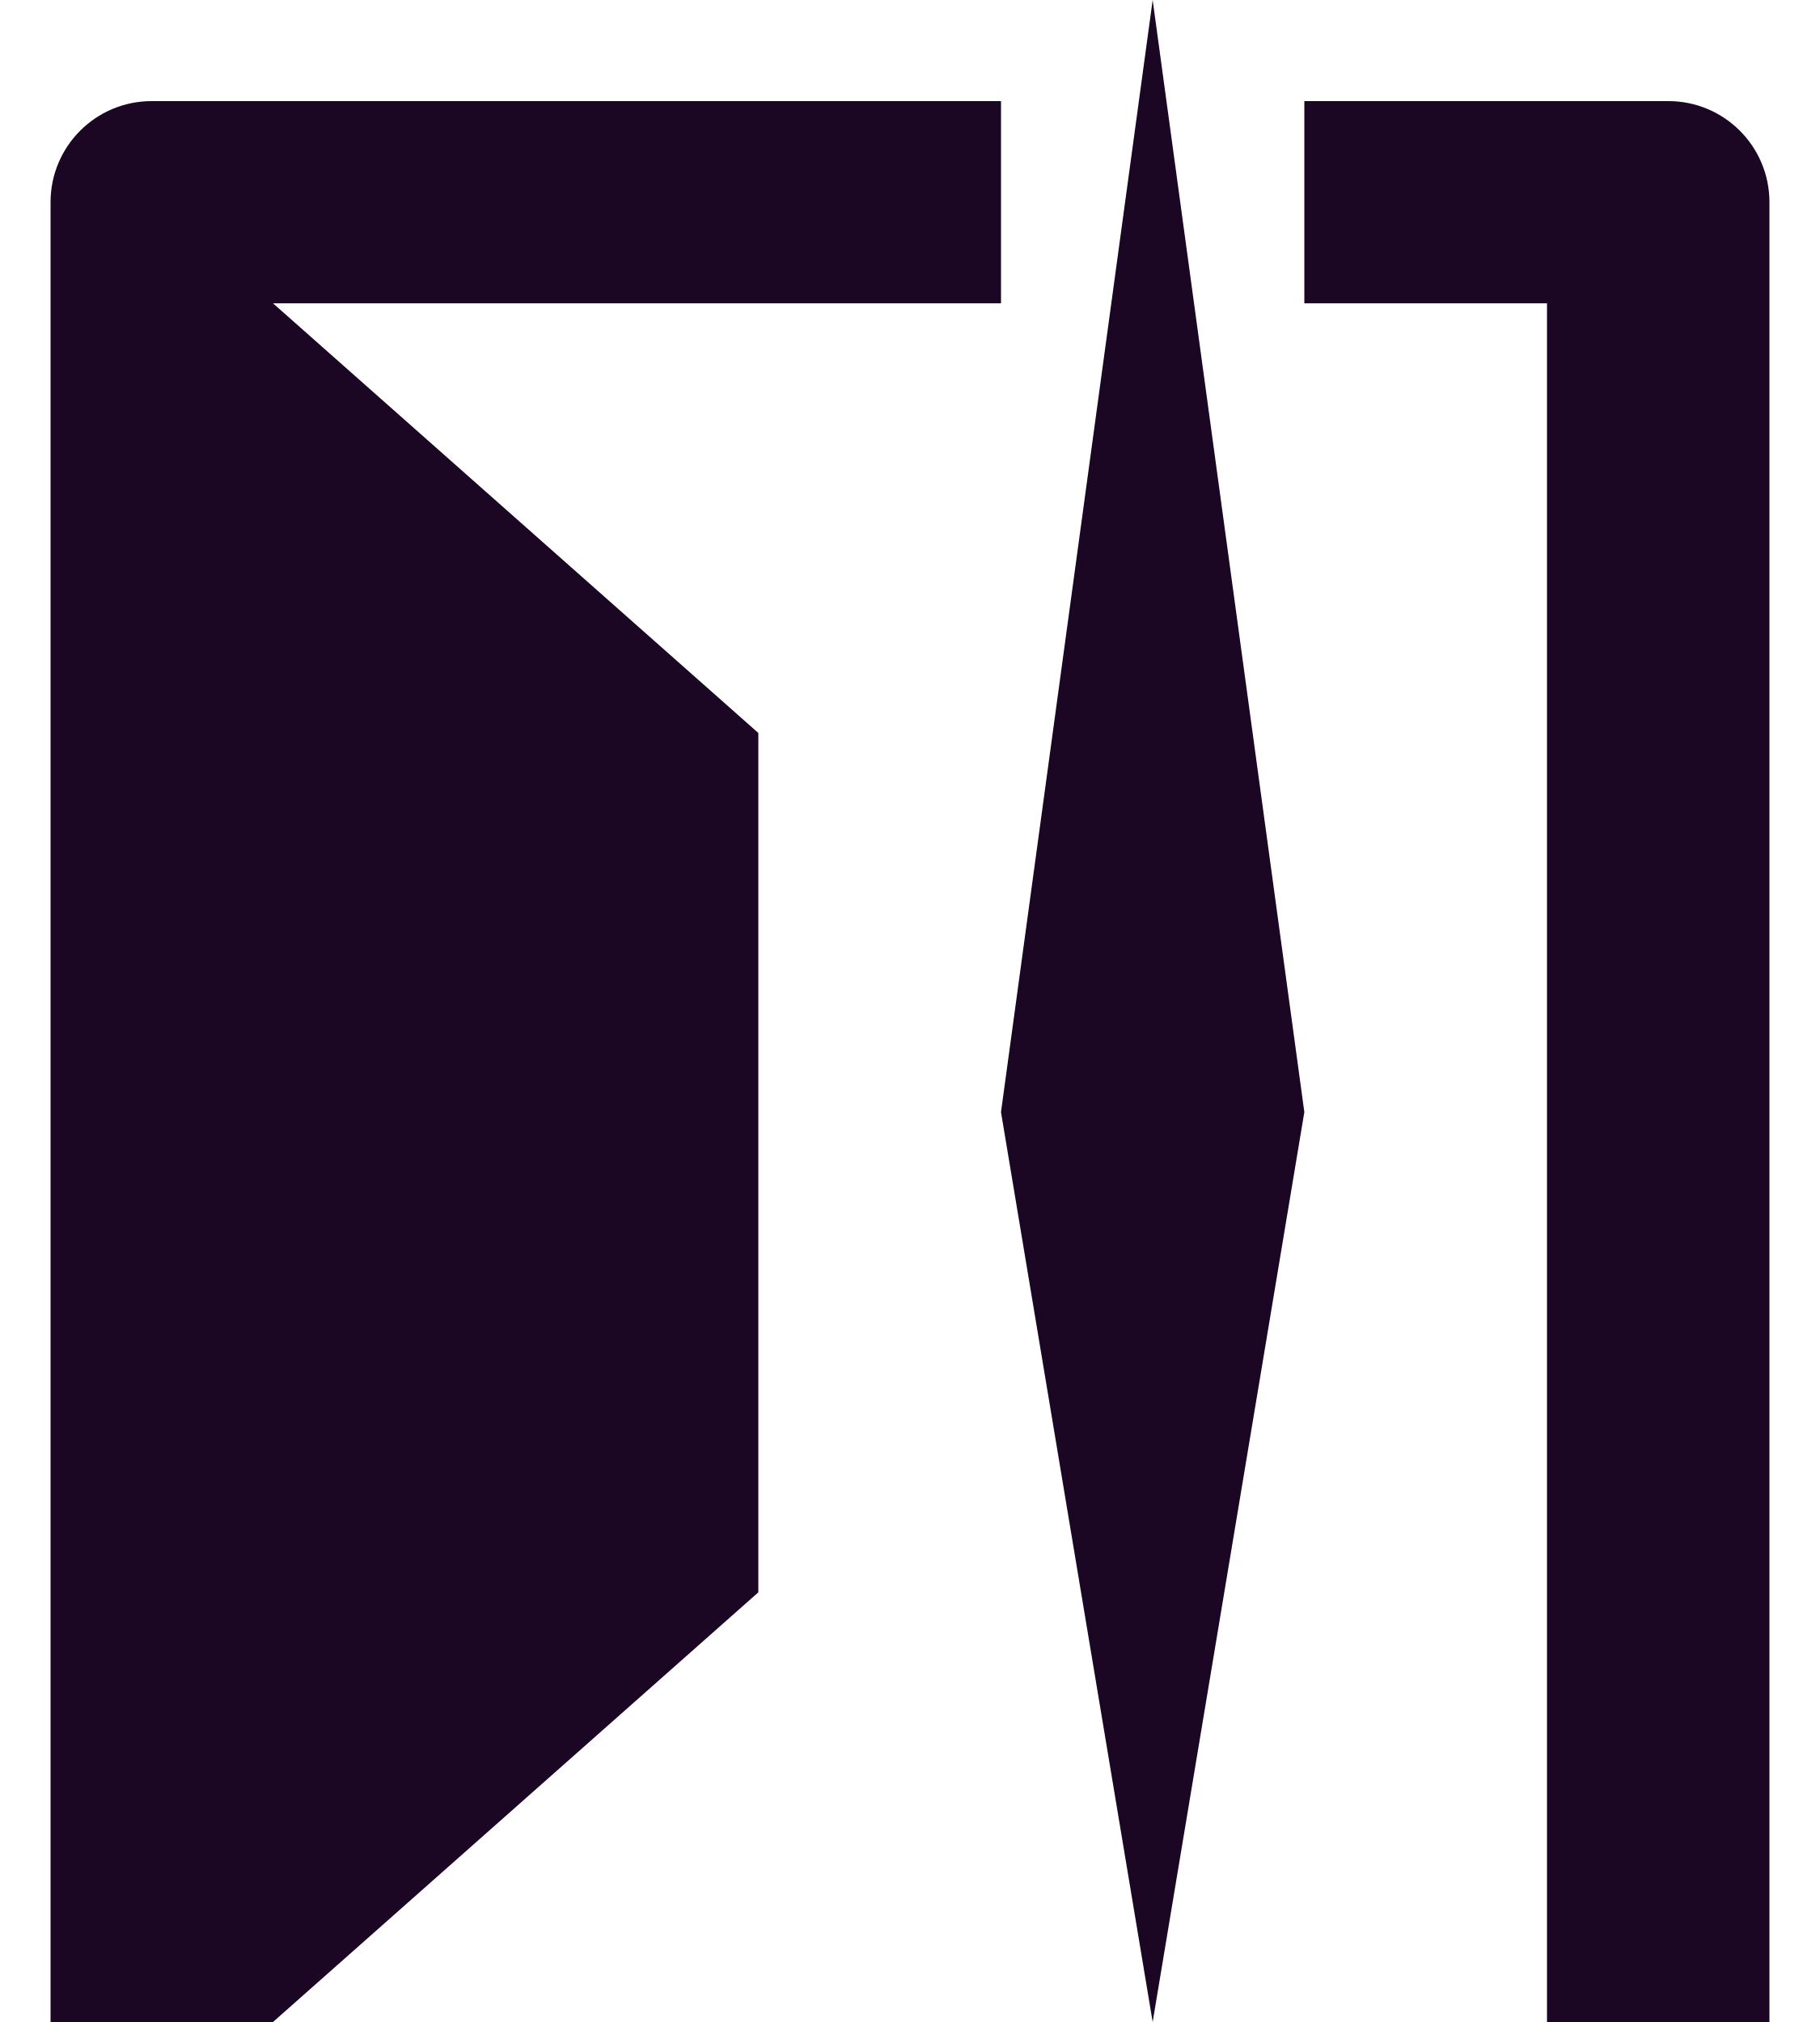
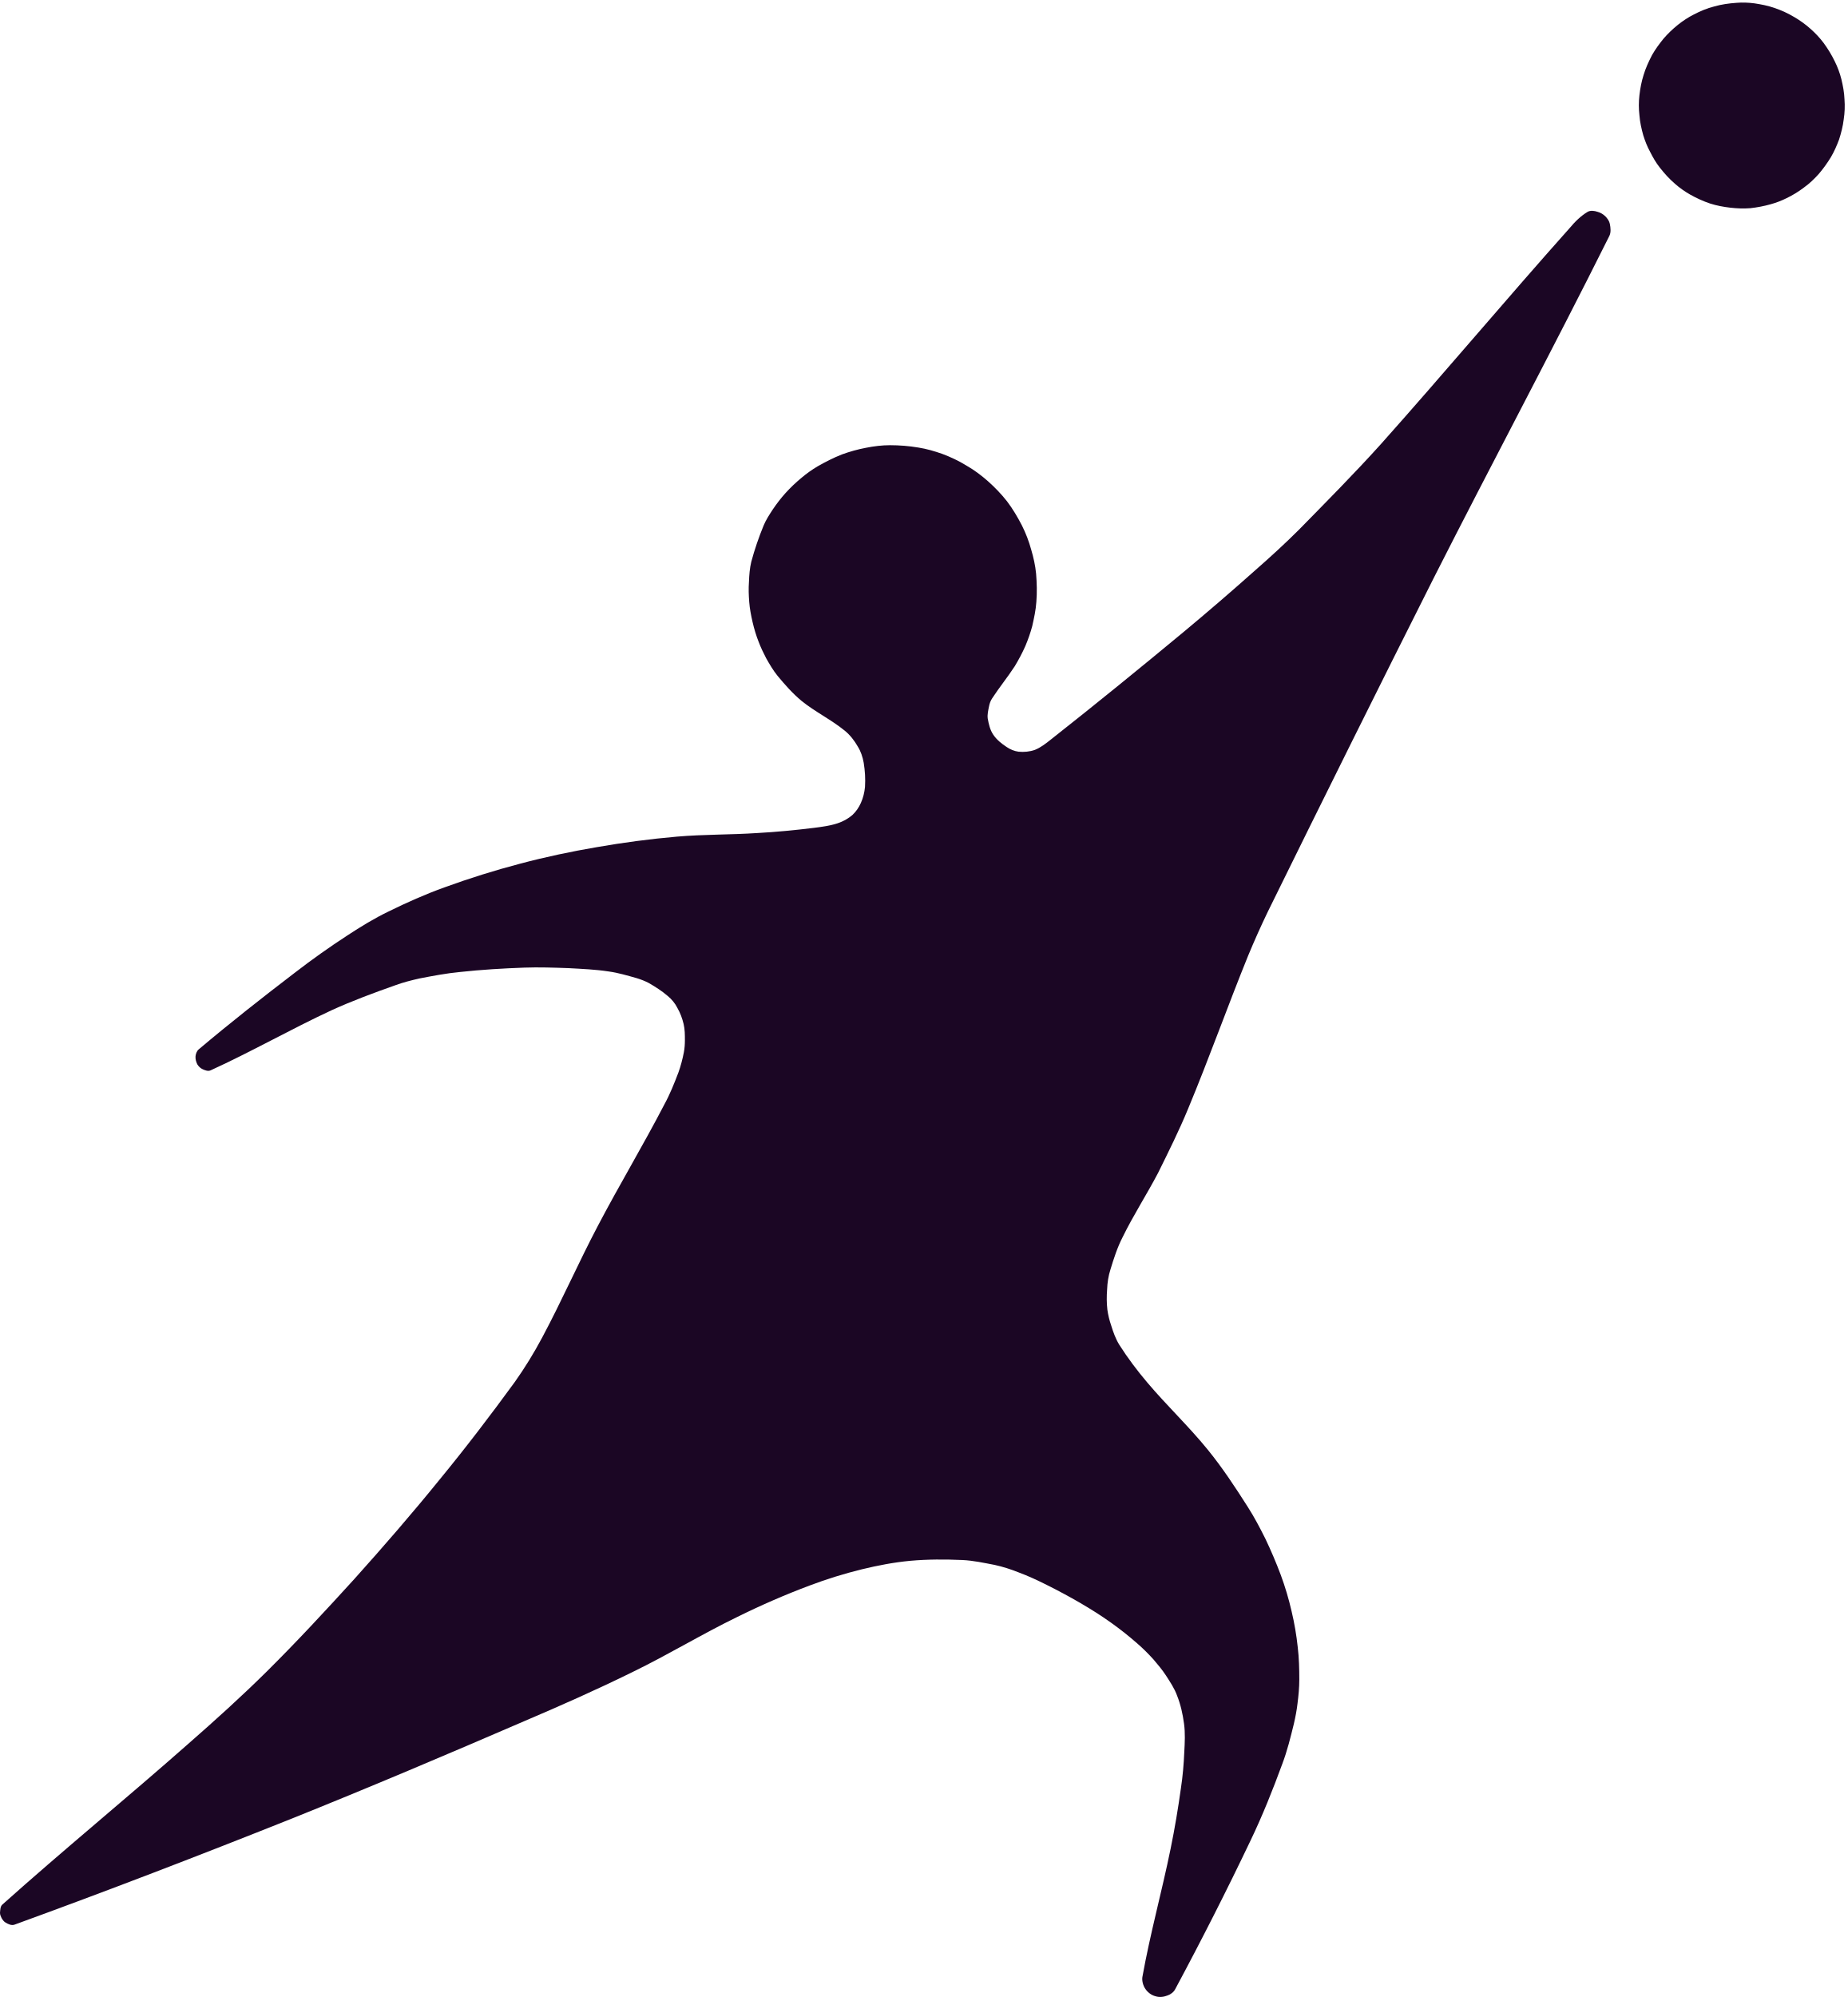
- <svg xmlns="http://www.w3.org/2000/svg" width="36" height="40" viewBox="0 0 36 40" fill="#1b0624">
-   <path d="M1 40V4A2 2 0 0 1 3 2H19.8V6H5.4L15 14.5V31.5L5.4 40Z" />
-   <path d="M25.8 2H33A2 2 0 0 1 35 4V40H30.6V6H25.8Z" />
-   <path d="M22.8 0L25.8 22L22.8 40L19.8 22Z" />
+ <svg xmlns="http://www.w3.org/2000/svg" viewBox="115 63 718 776" fill="#1b0624">
+   <path fill-rule="evenodd" d="M732.1 145.3C733.2 144.7 734.7 144.9 735.9 145.3C737.1 145.6 738.2 146.3 739.1 147.2C739.8 148 740.5 148.9 740.7 150C741 151.5 741.2 153.3 740.5 154.7C718.3 199.2 694.8 243.1 672.3 287.5C650.6 330.6 629.1 373.9 607.8 417.2C605.1 422.8 602.5 428.6 600.1 434.4C592.1 454.1 585 474.1 576.8 493.8C573.3 502.3 569.2 510.5 565.1 518.8C560.7 527.2 555.5 535.2 551.3 543.8C549.3 547.7 547.9 552 546.6 556.3C545.8 558.8 545.4 561.4 545.3 564.1C545.1 566.7 545.1 569.3 545.4 571.9C545.7 574 546.2 576.1 546.9 578.1C547.7 580.7 548.6 583.2 550 585.5C553.3 590.7 557 595.6 560.9 600.2C568.5 609.2 577 617.2 584.4 626.3C590.1 633.3 595.1 640.9 600 648.6C602.5 652.5 604.7 656.7 606.8 660.9C609 665.5 611 670.2 612.8 675C614.5 679.6 615.9 684.3 617 689.1C618.1 693.7 618.9 698.4 619.4 703.1C619.9 707.3 620 711.5 620 715.6C620 718.8 619.7 721.9 619.3 725C619 727.6 618.5 730.2 617.9 732.8C616.6 738.1 615.3 743.4 613.4 748.4C609.7 758.5 605.7 768.5 601.1 778.1C591.8 797.6 582 816.9 571.8 835.9C571.2 837.1 570 838 568.8 838.4C567.3 839 565.6 839.2 564.1 838.7C562.5 838.3 561.1 837.2 560.2 835.9C559.3 834.6 558.8 832.8 559 831.3C562 814.5 566.6 798 570 781.3C571.6 773.5 572.9 765.7 574 757.8C574.7 753.2 575.1 748.5 575.3 743.8C575.5 740.1 575.7 736.4 575.2 732.8C574.7 729.1 573.9 725.4 572.5 721.9C571.5 719.1 569.8 716.6 568.2 714.1C566.7 711.8 565 709.8 563.3 707.8C561.3 705.6 559.2 703.5 557 701.6C553.7 698.7 550.4 696.1 546.9 693.6C543 690.8 539 688.3 534.9 685.9C530.6 683.4 526.3 681.1 521.9 678.9C518.3 677.1 514.7 675.4 510.9 674C507.9 672.8 504.8 671.8 501.6 671.1C497.4 670.3 493.3 669.4 489.1 669.2C482.3 668.9 475.5 668.9 468.8 669.5C462.4 670.1 456.2 671.3 450 672.8C443.1 674.5 436.3 676.6 429.7 679.1C420.1 682.7 410.7 686.8 401.6 691.3C387.8 698 374.7 706 360.9 712.7C347.1 719.5 332.9 725.8 318.8 731.8C288.7 744.8 258.5 757.6 228.1 769.8C192.5 784 156.6 797.8 120.6 810.9C119.5 811.3 118.2 810.7 117.2 810.1C116.5 809.7 116 809 115.6 808.3C115.3 807.7 115 807 115 806.3C115.1 805.2 115.1 803.8 115.9 803.1C139.6 781.9 164.3 761.7 188.2 740.6C198.6 731.5 208.9 722.2 218.7 712.5C230.4 700.9 241.6 688.8 252.7 676.6C264.1 663.9 275.2 651.1 285.9 637.9C296 625.6 305.7 612.9 315.1 600C319 594.5 322.5 588.8 325.7 582.8C333.4 568.4 339.9 553.5 347.5 539.1C355.8 523.3 365 508 373.2 492.2C375.4 488.2 377.1 483.9 378.7 479.7C379.6 477.2 380.3 474.5 380.8 471.9C381.1 470.3 381.2 468.8 381.2 467.2C381.2 465.1 381.2 463 380.7 460.9C380.2 458.8 379.4 456.6 378.3 454.7C377.4 452.9 376.1 451.3 374.5 450C372.3 448.1 369.8 446.5 367.2 445C365.7 444.2 364.1 443.6 362.5 443.1C358.9 442.1 355.3 441 351.6 440.5C346.4 439.7 341.2 439.5 335.9 439.2C330.2 439 324.5 438.8 318.8 439C310.4 439.3 302.1 439.8 293.8 440.7C288.5 441.2 283.3 442.2 278.1 443.2C275 443.9 271.8 444.7 268.8 445.8C260.3 448.8 251.9 451.9 243.8 455.6C227.9 463 212.7 471.7 196.9 478.9C195.9 479.4 194.7 478.9 193.8 478.5C192.9 478.1 192.2 477.4 191.7 476.6C191.2 475.6 190.9 474.5 191 473.4C191.1 472.5 191.5 471.4 192.2 470.8C204.4 460.5 217 450.6 229.7 440.9C236.3 435.8 243.1 431 250 426.5C255.2 423.1 260.4 419.9 266 417.2C273.1 413.7 280.3 410.5 287.8 407.8C297.4 404.3 307.3 401.2 317.2 398.6C327 396 336.9 393.9 346.9 392.2C357.2 390.4 367.7 389 378.1 388.1C388.5 387.2 399 387.4 409.4 386.7C416.7 386.3 424 385.6 431.3 384.7C434.4 384.3 437.6 383.9 440.6 382.9C442.7 382.2 444.7 381.1 446.3 379.7C447.7 378.4 448.8 376.8 449.6 375C450.5 373 451 370.9 451.2 368.8C451.4 365.6 451.2 362.5 450.7 359.4C450.3 357.2 449.6 355 448.4 353.1C447.1 350.8 445.4 348.6 443.3 346.9C438 342.6 431.8 339.6 426.6 335.4C423.1 332.5 420.1 329.1 417.2 325.6C415.5 323.5 414.1 321.1 412.8 318.8C411.7 316.7 410.7 314.6 409.9 312.5C408.9 310 408.1 307.3 407.5 304.7C406.9 302.1 406.4 299.5 406.2 296.9C406 294.3 405.9 291.7 406.1 289.1C406.2 286.4 406.4 283.8 407 281.3C408.3 276.5 409.9 271.8 411.8 267.2C412.7 265 414.1 262.9 415.4 260.9C416.9 258.7 418.5 256.6 420.3 254.6C422.2 252.5 424.3 250.5 426.6 248.6C428.5 247 430.6 245.5 432.8 244.2C435.8 242.5 438.9 240.9 442.2 239.6C445.2 238.5 448.4 237.6 451.6 237C454.6 236.4 457.8 236 460.9 236C464.6 236 468.3 236.3 471.9 236.9C475.1 237.4 478.2 238.3 481.3 239.4C484.5 240.6 487.7 242.1 490.6 243.9C493.6 245.6 496.4 247.7 499 250C501.7 252.4 504.2 255 506.4 257.8C508.6 260.7 510.5 263.9 512.2 267.2C513.7 270.2 514.9 273.3 515.8 276.6C516.7 279.6 517.4 282.8 517.7 285.9C518 289.6 518.1 293.2 517.8 296.9C517.6 300 516.9 303.2 516.2 306.3C515.5 308.9 514.6 311.5 513.5 314.1C512.3 316.8 510.9 319.4 509.4 321.9C506.6 326.2 503.4 330.1 500.6 334.4C500 335.3 499.6 336.4 499.4 337.5C499.1 339 498.7 340.6 498.9 342.2C499.3 344.4 499.8 346.6 501 348.4C502.3 350.4 504.3 352 506.3 353.3C507.6 354.2 509.3 354.9 510.9 355.1C513 355.3 515.2 355.1 517.2 354.4C519.5 353.5 521.5 351.9 523.4 350.4C540.8 336.7 558 322.7 575 308.6C584.5 300.7 593.9 292.6 603.1 284.4C608.8 279.4 614.5 274.2 619.9 268.8C630.6 257.9 641.4 247 651.6 235.7C676.4 207.9 700.3 179.4 725.1 151.6C727.1 149.2 729.4 146.9 732.1 145.3ZM789.9 64.1C792.2 63.9 794.6 64 796.9 64.3C799.5 64.7 802.2 65.2 804.7 66.1C807.4 67 810 68.2 812.5 69.7C814.7 71 816.8 72.5 818.8 74.3C820.6 75.9 822.3 77.7 823.8 79.7C825.4 81.9 826.9 84.3 828.1 86.8C829.2 89 830.1 91.4 830.7 93.8C831.3 96.3 831.8 98.9 831.9 101.6C832.1 104.2 832 106.8 831.6 109.4C831.3 112 830.6 114.7 829.8 117.2C828.9 119.6 827.9 121.9 826.6 124.1C825.2 126.4 823.6 128.6 821.9 130.6C820.1 132.6 818.2 134.4 816.1 135.9C814 137.5 811.7 138.9 809.4 140C807.4 141 805.3 141.8 803.1 142.4C800.6 143.1 798 143.6 795.3 143.9C792.7 144.1 790.1 144 787.5 143.7C784.9 143.4 782.2 142.9 779.7 142.1C777 141.2 774.4 140 771.9 138.6C769.8 137.4 767.8 136 766 134.4C763.8 132.5 761.9 130.4 760.1 128.1C758.6 126.2 757.4 124.1 756.3 121.9C755.2 119.9 754.4 117.8 753.7 115.6C753 113.1 752.4 110.5 752.2 107.8C751.9 105.2 751.9 102.6 752.2 100C752.5 97.4 753 94.7 753.8 92.2C754.6 89.5 755.8 86.9 757.1 84.4C758.4 82.1 759.9 80.1 761.5 78.1C763.2 76.1 765.1 74.3 767.2 72.6C769.1 71.1 771.2 69.7 773.4 68.6C775.9 67.3 778.5 66.2 781.3 65.5C784.1 64.7 787 64.3 789.9 64.1Z" />
</svg>
